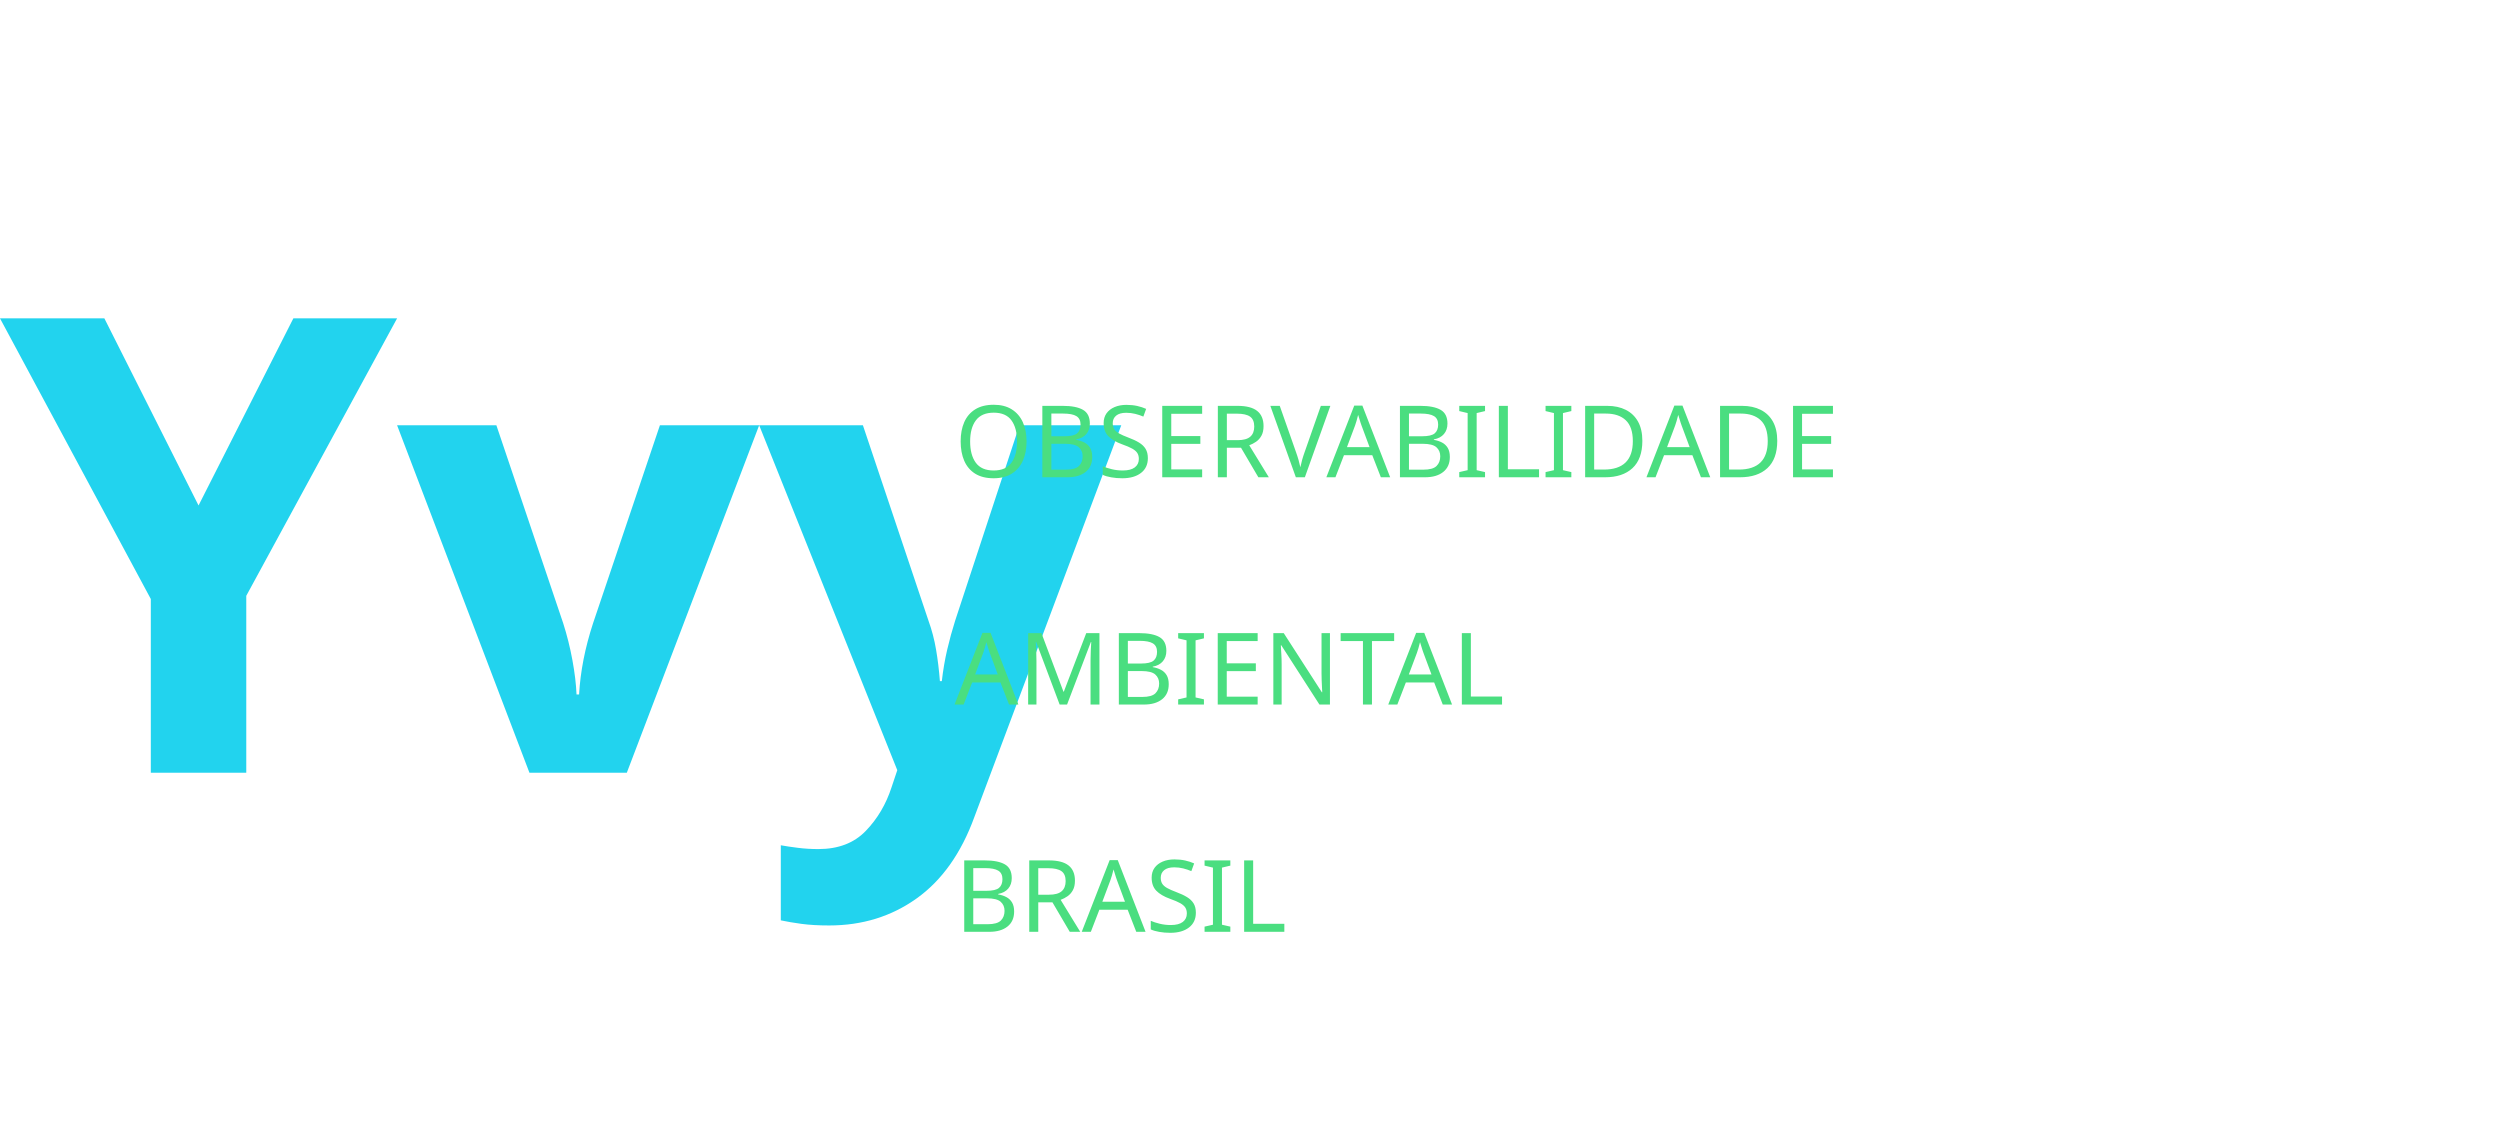
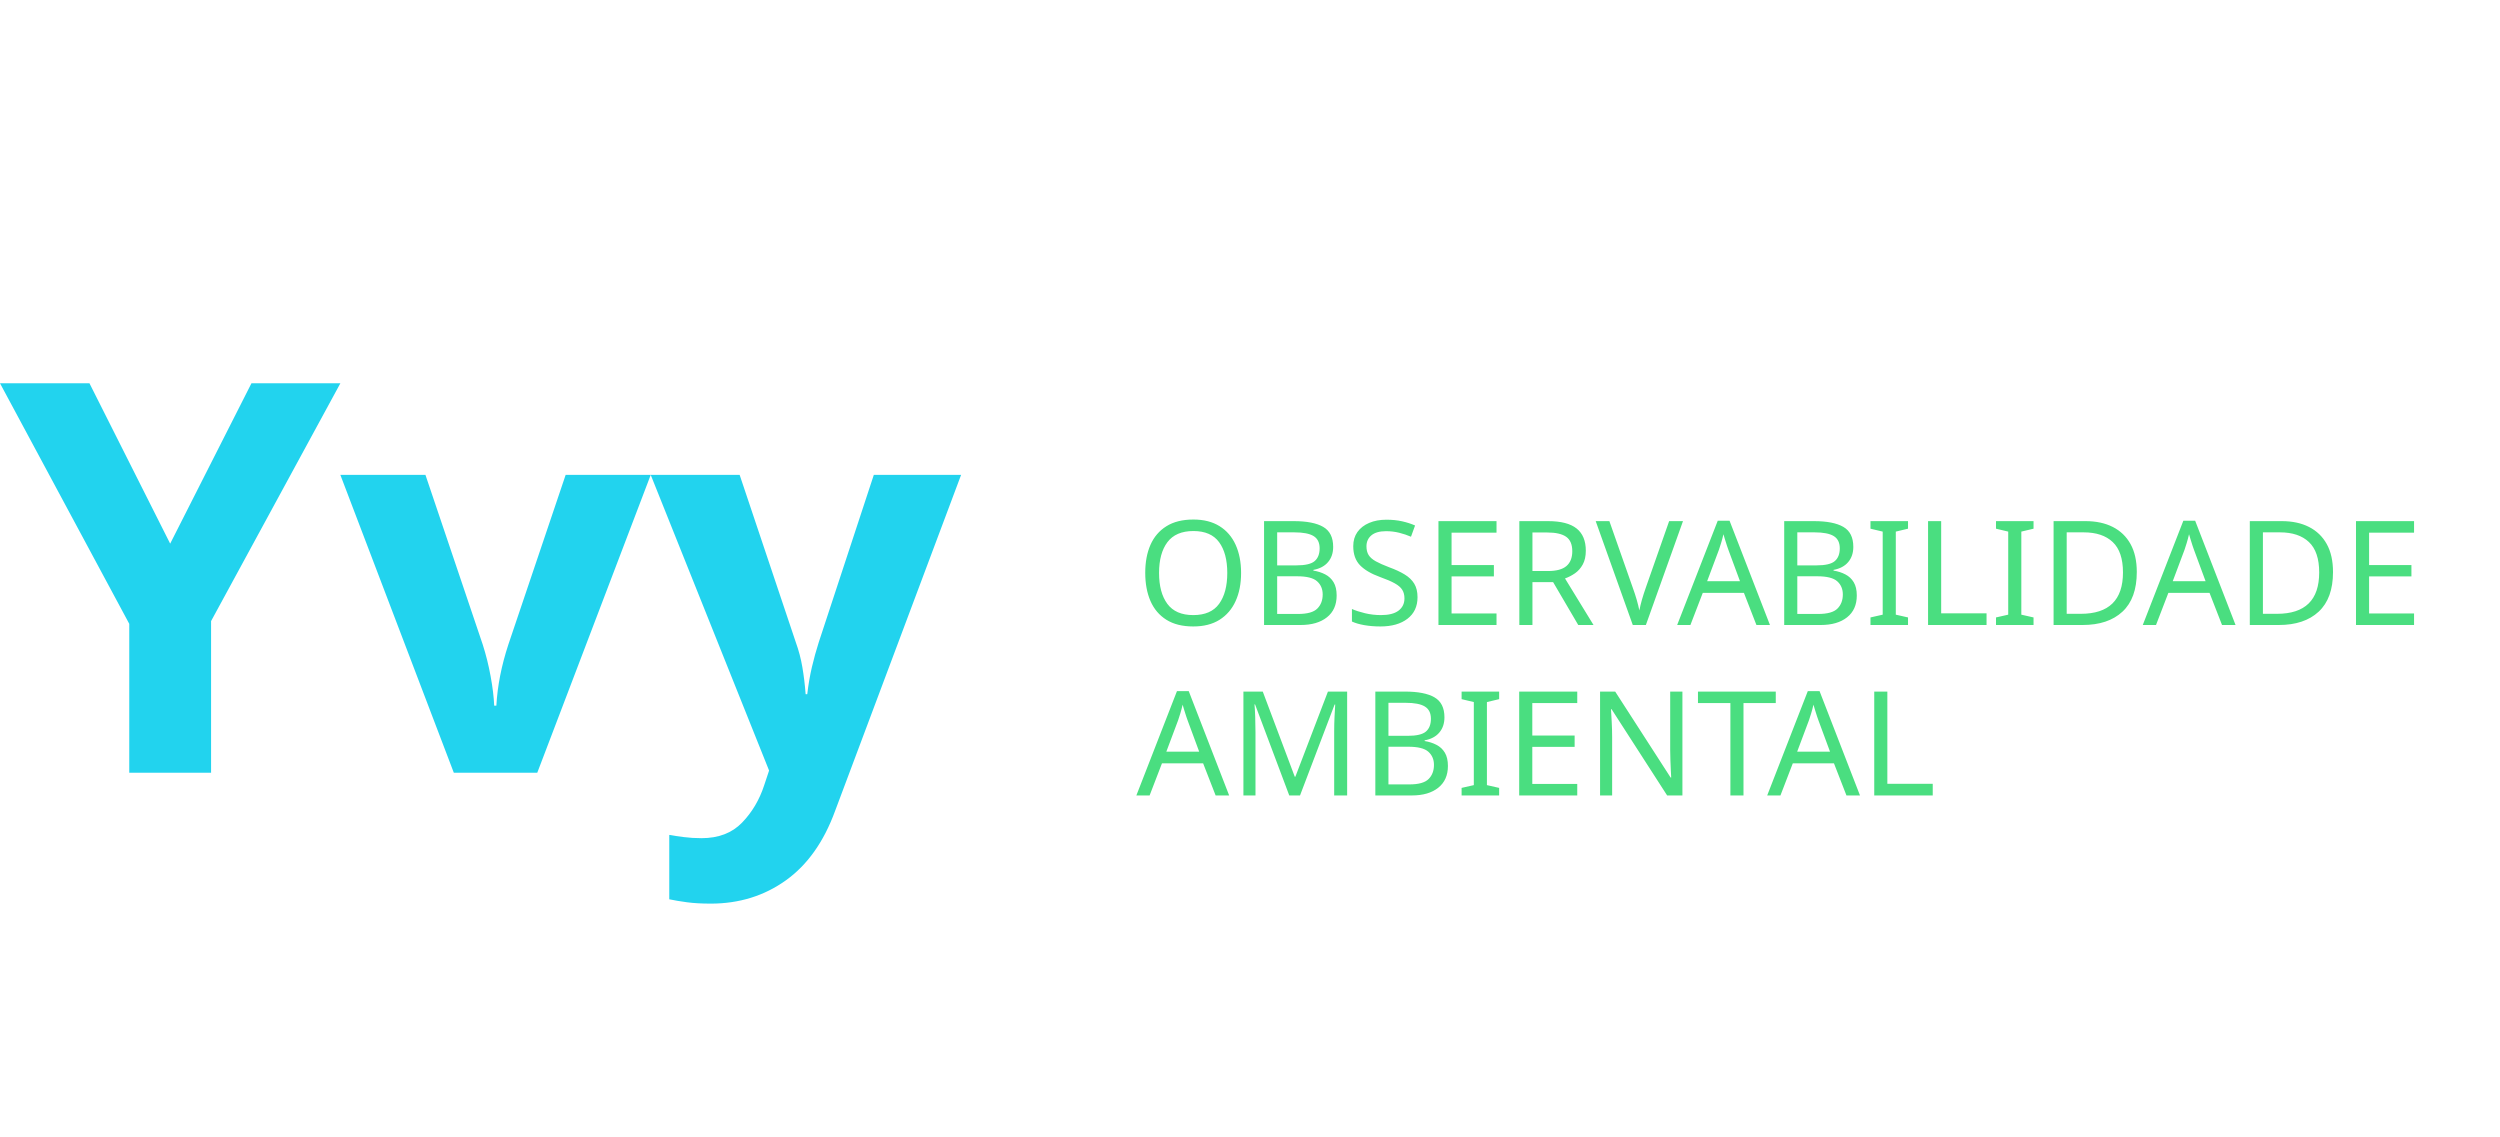
<svg xmlns="http://www.w3.org/2000/svg" width="100%" viewBox="0 0 1100 500" role="img">
-   <text x="0" y="340" fill="#22d3ee" font-family="Outfit, sans-serif" font-size="280" font-weight="700">Yvy</text>
-   <text x="420" y="210" fill="#4ade80" font-family="Outfit, sans-serif" font-size="44" font-weight="360">OBSERVABILIDADE</text>
-   <text x="420" y="310" fill="#4ade80" font-family="Outfit, sans-serif" font-size="44" font-weight="360">AMBIENTAL</text>
-   <text x="420" y="410" fill="#4ade80" font-family="Outfit, sans-serif" font-size="44" font-weight="360">BRASIL</text>
+   <text x="0" y="340" fill="#22d3ee" font-family="Outfit, sans-serif" font-size="240" font-weight="700">Yvy</text>
+   <text x="500" y="275" fill="#4ade80" font-family="Outfit, sans-serif" font-size="64" font-weight="500">OBSERVABILIDADE</text>
+   <text x="500" y="350" fill="#4ade80" font-family="Outfit, sans-serif" font-size="64" font-weight="500">AMBIENTAL</text>
</svg>
